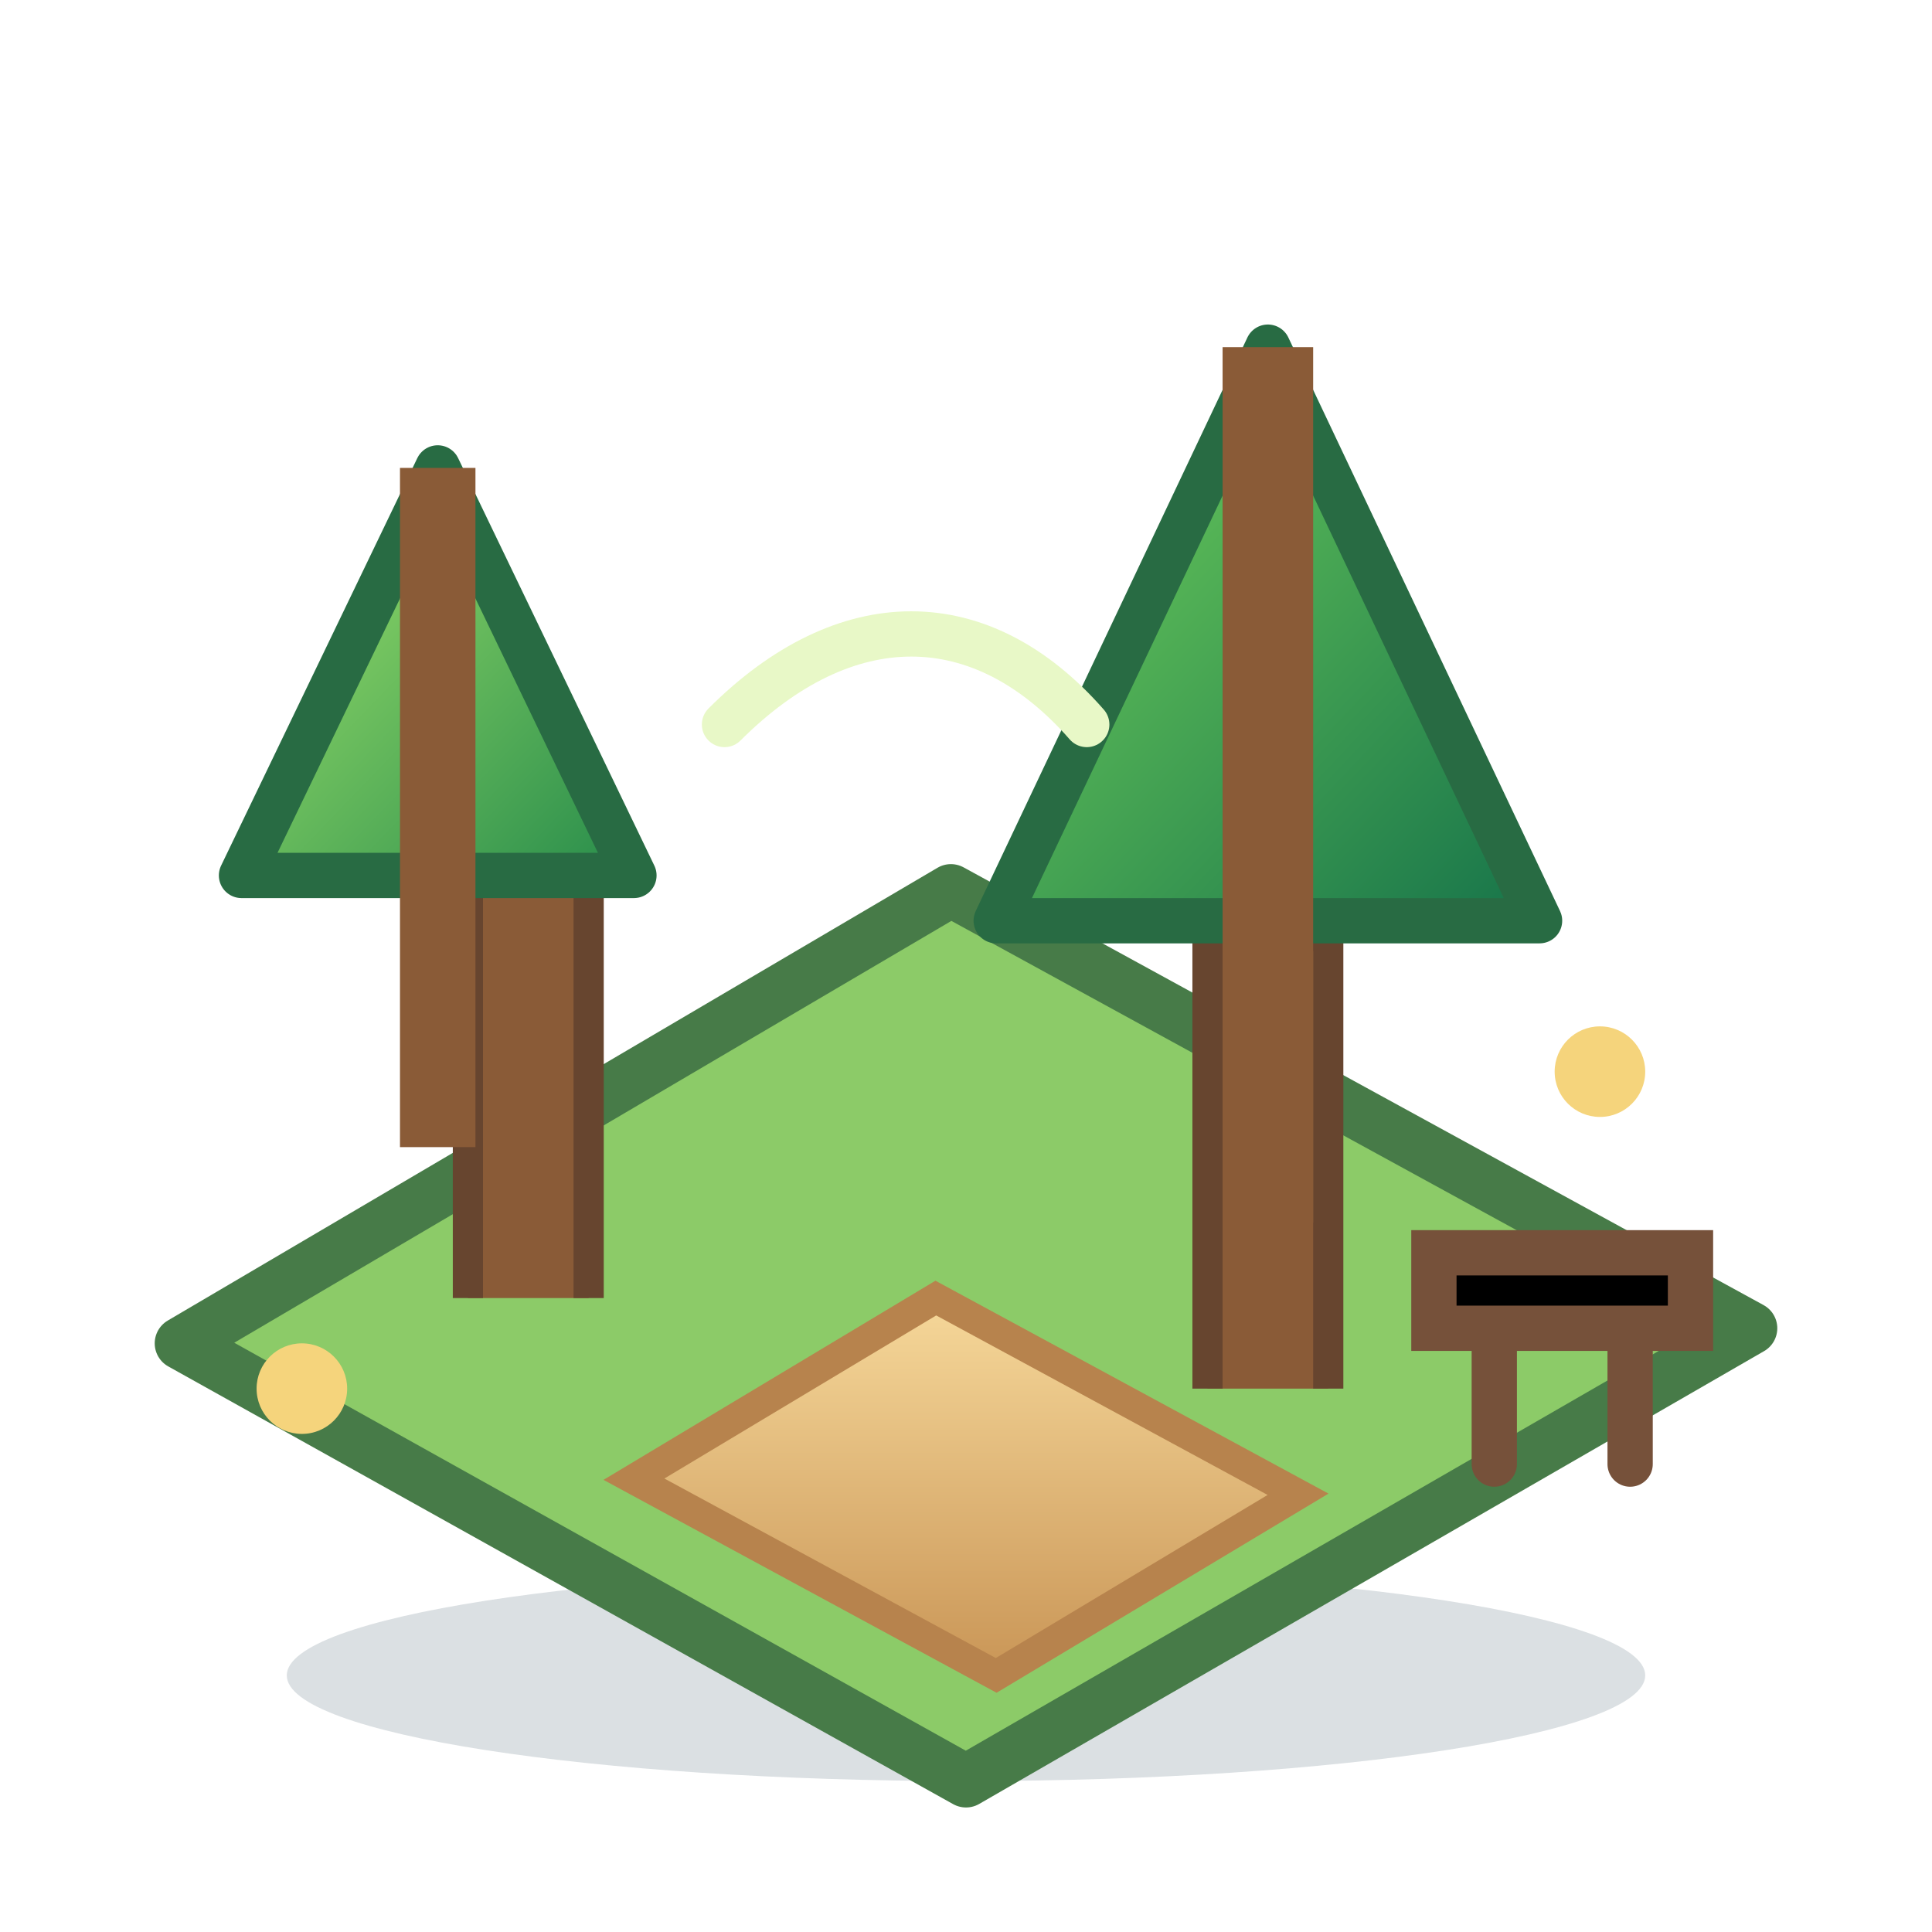
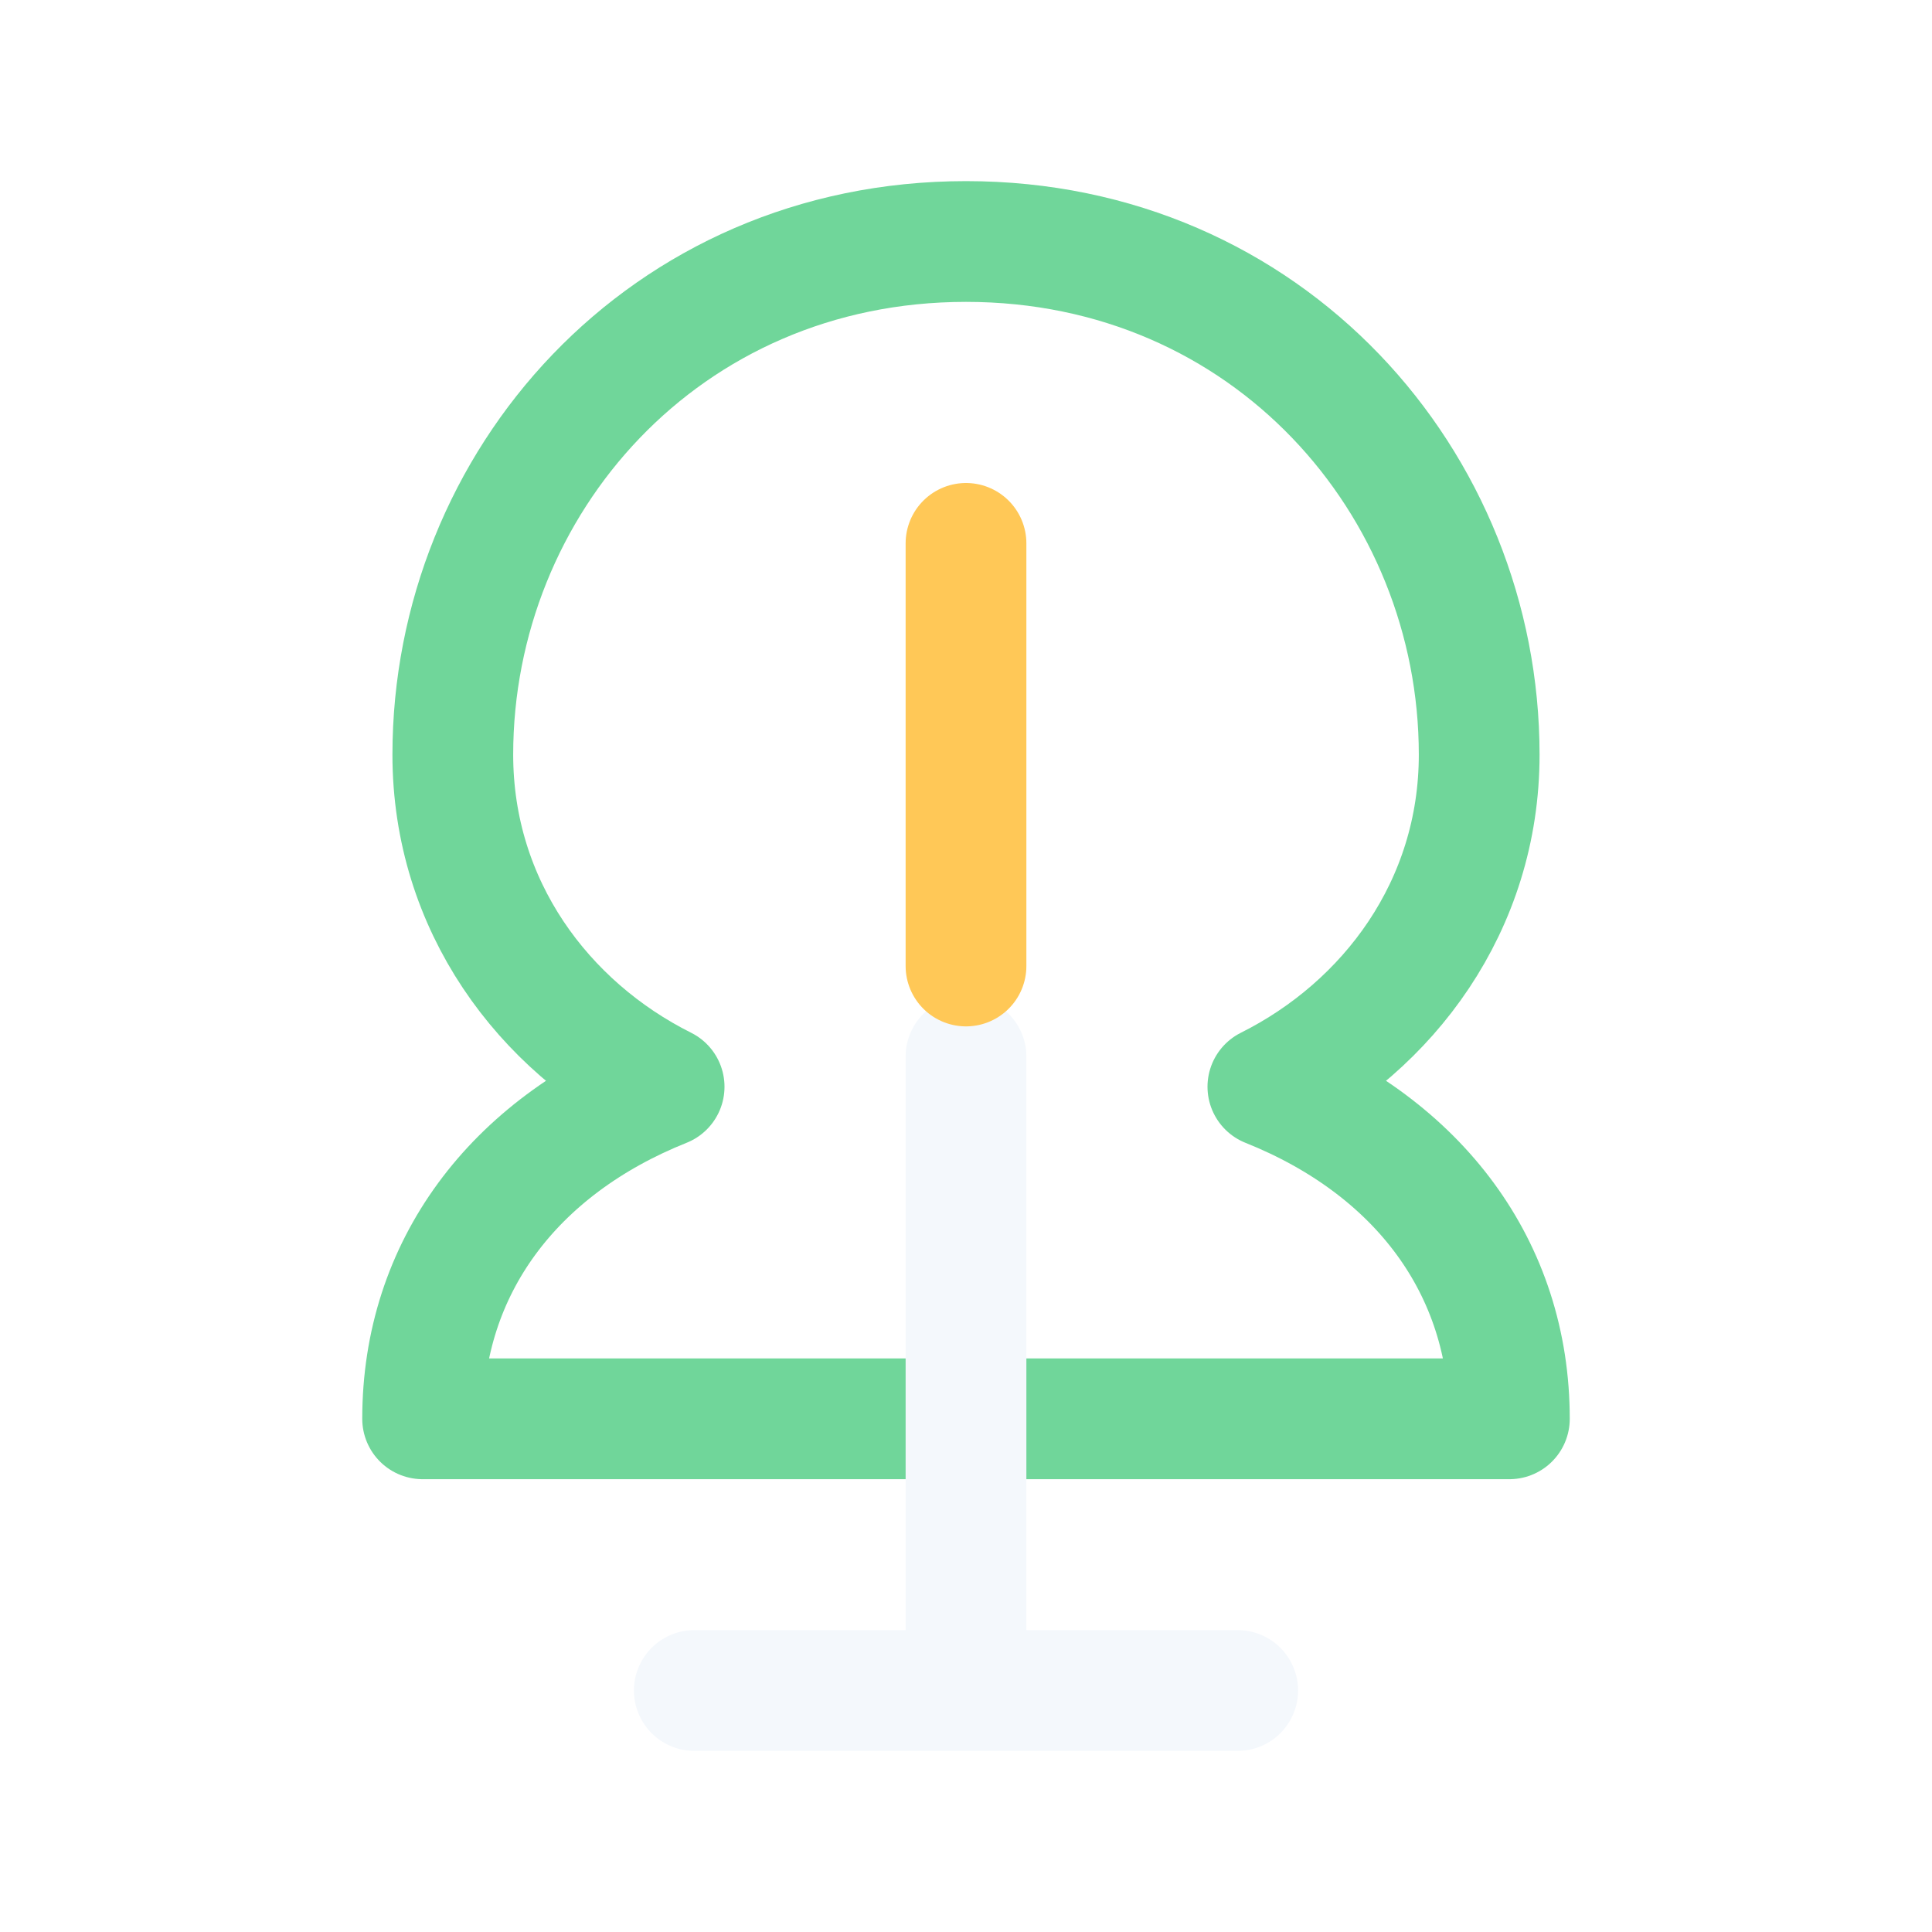
- <svg xmlns="http://www.w3.org/2000/svg" width="128" height="128" viewBox="0 0 128 128">
-   <defs>
-     <linearGradient id="leaf" x1="0" y1="0" x2="1" y2="1">
-       <stop stop-color="#A5E76D" />
-       <stop offset="1" stop-color="#278C4B" />
-     </linearGradient>
-     <linearGradient id="leaf2" x1="0" y1="0" x2="1" y2="1">
-       <stop stop-color="#76D65C" />
-       <stop offset="1" stop-color="#16734A" />
-     </linearGradient>
-     <linearGradient id="path" x1="0" y1="0" x2="0" y2="1">
-       <stop stop-color="#F6D89A" />
-       <stop offset="1" stop-color="#C99556" />
-     </linearGradient>
-   </defs>
-   <ellipse cx="64" cy="111" rx="45" ry="7" fill="#18384A" opacity=".16" />
-   <path d="m12 89 51-30 53 29-52 30z" fill="#8CCB68" stroke="#477B48" stroke-width="3.5" stroke-linejoin="round" />
-   <path d="m42 98 20-12 24 13-20 12z" fill="url(#path)" stroke="#B7834D" stroke-width="2" />
-   <path d="M31 86V57h8v29M80 92V62h8v30" fill="#8A5B37" stroke="#67452F" stroke-width="2" />
-   <path d="M16 58 29 31l13 27z" fill="url(#leaf)" stroke="#286B43" stroke-width="3" stroke-linejoin="round" />
-   <path d="M29 31v45" stroke="#8A5B37" stroke-width="5" />
-   <path d="M66 61 84 23l18 38z" fill="url(#leaf2)" stroke="#286B43" stroke-width="3" stroke-linejoin="round" />
-   <path d="M84 23v58" stroke="#8A5B37" stroke-width="6" />
-   <path d="M95 83h17v5H95zM99 88v9m9-9v9" stroke="#76513A" stroke-width="3" stroke-linecap="round" />
-   <path d="M48 48c8-8 17-8 24 0" fill="none" stroke="#E8F8C7" stroke-width="3" stroke-linecap="round" />
-   <circle cx="20" cy="92" r="3" fill="#F5D47C" />
-   <circle cx="106" cy="71" r="3" fill="#F5D47C" />
+ <svg xmlns="http://www.w3.org/2000/svg" viewBox="0 0 64 64">
+   <g fill="none" stroke="#F4F8FC" stroke-width="4" stroke-linecap="round" stroke-linejoin="round">
+     <path d="M32 8c-10 0-17 8-17 17 0 5 3 9 7 11-5 2-8 6-8 11h36c0-5-3-9-8-11 4-2 7-6 7-11C49 16 42 8 32 8Z" stroke="#70D69A" />
+     <path d="M32 35v21m-9 0h18" stroke="#F4F8FC" />
+     <path d="M32 18v14" stroke="#FFC857" />
+   </g>
</svg>
